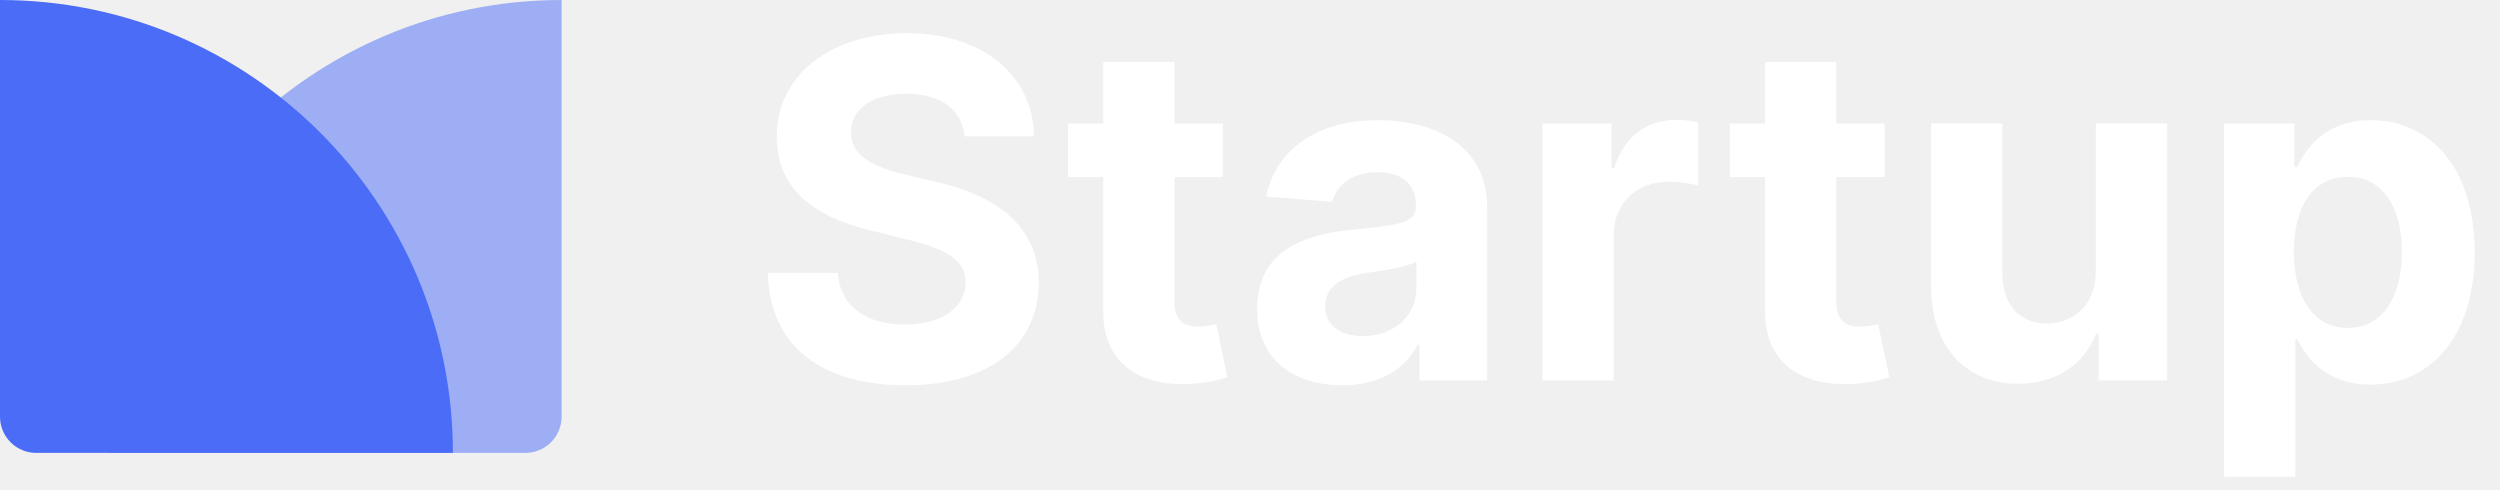
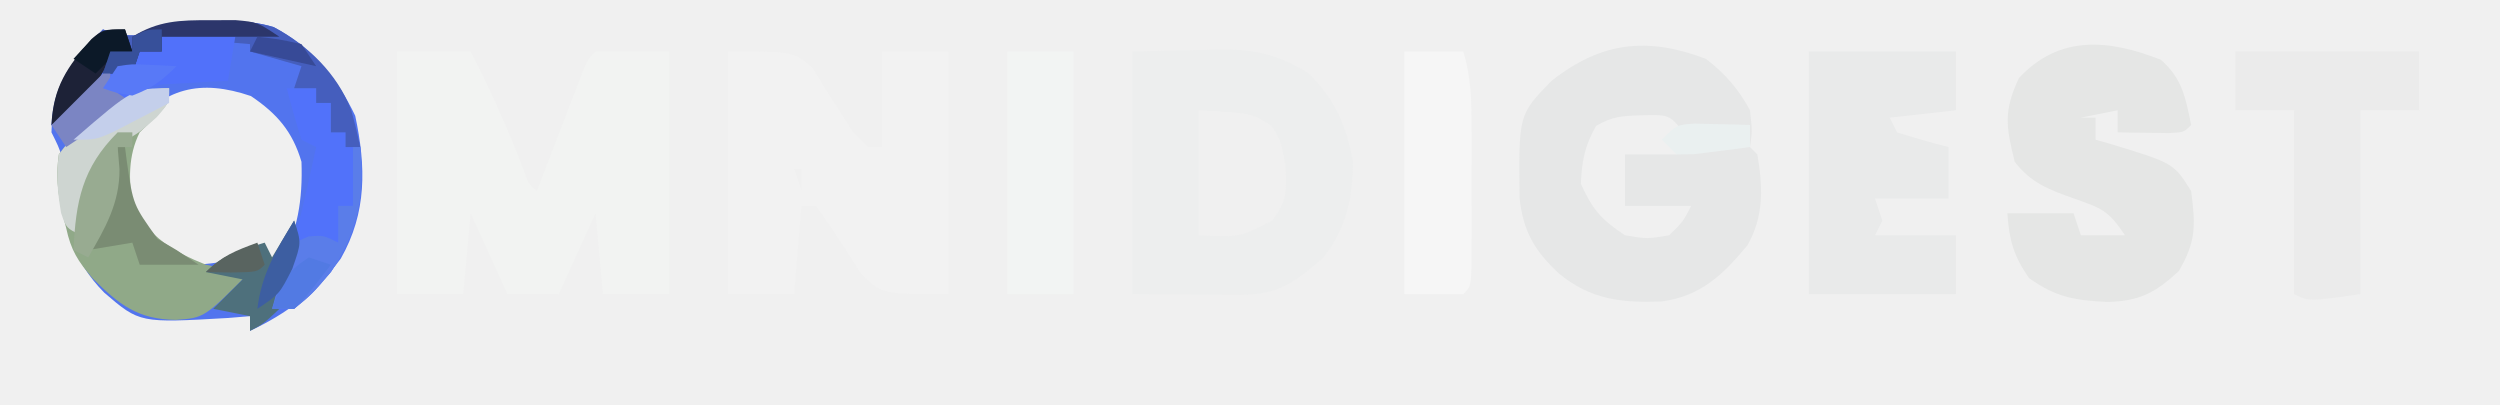
- <svg xmlns="http://www.w3.org/2000/svg" fill="none" height="27" viewBox="0 0 138 27" width="138">
-   <path d="m53.248 7.529h3.832c-.055-3.37-2.825-5.697-7.035-5.697-4.146 0-7.183 2.29-7.165 5.724-.009 2.788 1.957 4.386 5.152 5.152l2.059.517c2.059.498 3.204 1.089 3.213 2.364-.009 1.385-1.32 2.327-3.352 2.327-2.077 0-3.573-.96-3.702-2.853h-3.869c.102 4.09 3.028 6.205 7.617 6.205 4.616 0 7.331-2.207 7.34-5.669-.009-3.148-2.382-4.82-5.669-5.558l-1.699-.406c-1.643-.379-3.019-.988-2.991-2.345 0-1.219 1.08-2.114 3.038-2.114 1.911 0 3.084.868 3.232 2.354zm14.249-.711h-2.668v-3.398h-3.933v3.398h-1.939v2.955h1.939v7.386c-.018 2.779 1.874 4.155 4.727 4.035 1.016-.037 1.736-.24 2.133-.369l-.619-2.927c-.194.037-.609.129-.979.129-.785 0-1.329-.295-1.329-1.385v-6.869h2.668zm6.606 14.45c2.096 0 3.453-.914 4.146-2.234h.111v1.967h3.73v-9.565c0-3.379-2.862-4.801-6.02-4.801-3.398 0-5.632 1.625-6.177 4.21l3.638.295c.268-.942 1.108-1.634 2.521-1.634 1.339 0 2.105.674 2.105 1.837v.055c0 .914-.97 1.034-3.435 1.274-2.807.259-5.327 1.2-5.327 4.367 0 2.807 2.003 4.229 4.709 4.229zm1.126-2.715c-1.21 0-2.077-.563-2.077-1.643 0-1.108.914-1.653 2.299-1.847.859-.12 2.262-.323 2.733-.637v1.505c0 1.486-1.228 2.622-2.955 2.622zm9.912 2.447h3.933v-8.023c0-1.745 1.274-2.945 3.01-2.945.545 0 1.293.092 1.662.212v-3.49c-.351-.083-.84-.138-1.237-.138-1.588 0-2.89.923-3.407 2.678h-.148v-2.474h-3.813zm18.893-14.182h-2.668v-3.398h-3.934v3.398h-1.939v2.955h1.939v7.386c-.018 2.779 1.874 4.155 4.728 4.035 1.015-.037 1.735-.24 2.132-.369l-.618-2.927c-.194.037-.61.129-.979.129-.785 0-1.329-.295-1.329-1.385v-6.869h2.668zm11.656 8.143c.01 1.902-1.292 2.899-2.705 2.899-1.486 0-2.447-1.043-2.456-2.715v-8.328h-3.933v9.03c.009 3.315 1.948 5.337 4.801 5.337 2.133 0 3.666-1.099 4.303-2.761h.147v2.576h3.777v-14.182h-3.934zm7.08 11.357h3.933v-7.59h.12c.545 1.182 1.736 2.502 4.026 2.502 3.231 0 5.752-2.558 5.752-7.303 0-4.875-2.632-7.294-5.743-7.294-2.373 0-3.509 1.413-4.035 2.567h-.175v-2.382h-3.878zm3.85-12.409c0-2.53 1.071-4.146 2.982-4.146 1.948 0 2.982 1.69 2.982 4.146 0 2.474-1.052 4.192-2.982 4.192-1.893 0-2.982-1.662-2.982-4.192z" fill="#fff" />
-   <g fill="#4a6cf7">
-     <path d="m0 0c13.807 0 25 11.193 25 25h-23c-1.105 0-2-.895-2-2z" />
-     <path d="m6 25c0-13.807 11.193-25 25-25v23c0 1.105-.895 2-2 2z" opacity=".5" />
-   </g>
+ <svg xmlns="http://www.w3.org/2000/svg" version="1.1" width="340" height="55">
+   <path d="M0 0 C3.3 0 6.6 0 10 0 C12.716 5.237 15.057 10.487 17.168 15.996 C17.835 17.962 17.835 17.962 19 19 C19.207 18.46 19.414 17.92 19.627 17.364 C20.561 14.929 21.499 12.496 22.438 10.062 C22.763 9.212 23.088 8.362 23.424 7.486 C23.736 6.677 24.049 5.869 24.371 5.035 C24.659 4.286 24.947 3.537 25.244 2.766 C26 1 26 1 27 0 C30.3 0 33.6 0 37 0 C37 10.89 37 21.78 37 33 C34.03 33 31.06 33 28 33 C27.67 29.37 27.34 25.74 27 22 C25.35 25.63 23.7 29.26 22 33 C19.69 33 17.38 33 15 33 C13.35 29.37 11.7 25.74 10 22 C9.67 25.63 9.34 29.26 9 33 C6.03 33 3.06 33 0 33 C0 22.11 0 11.22 0 0 Z " fill="#F2F3F2" transform="translate(54,7)" />
+   <path d="M0 0 C5.141 2.724 8.605 6.872 11.082 12.062 C12.549 18.997 12.683 25.209 9.109 31.492 C5.839 35.936 1.73 38.984 -3.23 41.312 C-3.23 40.653 -3.23 39.992 -3.23 39.312 C-4.22 39.394 -5.21 39.475 -6.23 39.559 C-18.234 40.247 -18.234 40.247 -23.043 36.125 C-27.425 31.685 -28.44 27.165 -28.793 21.062 C-28.703 17.371 -28.703 17.371 -30.23 14.312 C-30.1 7.812 -27.606 4.715 -23.23 0.312 C-22.364 0.622 -22.364 0.622 -21.48 0.938 C-14.703 2.067 -7.869 -2.425 0 0 Z M-19.605 14.062 C-20.756 18.206 -21.341 22.22 -19.285 26.094 C-16.737 29.363 -14.277 31.424 -10.23 32.312 C-7.131 31.991 -7.131 31.991 -4.23 31.312 C-1.23 31.312 -1.23 31.312 0.77 32.312 C3.276 27.806 3.951 23.445 3.77 18.312 C2.555 14.203 0.467 11.782 -3.105 9.375 C-9.946 7.049 -14.986 8.183 -19.605 14.062 Z " fill="#5274EE" transform="translate(37.23047,3.6875)" />
+   <path d="M0 0 C9 0 9 0 11.559 2.336 C12.489 3.84 12.489 3.84 13.438 5.375 C14.395 6.872 14.395 6.872 15.371 8.398 C16.177 9.686 16.177 9.686 17 11 C17.66 11.66 18.32 12.32 19 13 C19.66 13 20.32 13 21 13 C21 8.71 21 4.42 21 0 C23.97 0 26.94 0 30 0 C30 10.89 30 21.78 30 33 C21 33 21 33 18.223 30.375 C17.472 29.27 16.752 28.144 16.062 27 C14.743 24.969 13.395 22.981 12 21 C11.34 21 10.68 21 10 21 C9.67 24.96 9.34 28.92 9 33 C6.03 33 3.06 33 0 33 C0 22.11 0 11.22 0 0 Z M9 16 C9.33 16.99 9.66 17.98 10 19 C10 18.01 10 17.02 10 16 C9.67 16 9.34 16 9 16 Z " fill="#F2F2F2" transform="translate(99,7)" />
+   <path d="M0 0 C2.608 2.001 4.438 4.107 6 7 C6.312 9.875 6.312 9.875 6 12 C6.33 12.33 6.66 12.66 7 13 C7.76 17.433 7.915 21.394 5.648 25.371 C2.3 29.391 -0.665 32.268 -6 33 C-11.487 33.21 -15.674 32.755 -20 29.188 C-23.291 26.11 -24.834 23.495 -25.336 18.977 C-25.469 7.586 -25.469 7.586 -21 3 C-14.237 -2.324 -8.008 -3.027 0 0 Z M-14.938 9.125 C-16.468 11.827 -16.876 13.894 -17 17 C-15.396 20.529 -14.258 21.828 -11 24 C-8 24.5 -8 24.5 -5 24 C-3.087 22.119 -3.087 22.119 -2 20 C-4.97 20 -7.94 20 -11 20 C-11 17.69 -11 15.38 -11 13 C-8.69 13 -6.38 13 -4 13 C-3.67 12.01 -3.34 11.02 -3 10 C-4.996 7.572 -4.996 7.572 -8.938 7.688 C-11.469 7.765 -12.727 7.842 -14.938 9.125 Z " fill="#E6E7E7" transform="translate(232,8)" />
+   <path d="M0 0 C2.846 -0.062 5.692 -0.124 8.625 -0.188 C9.51 -0.215 10.395 -0.242 11.307 -0.27 C16.303 -0.323 19.669 0.238 24 3 C27.627 6.627 29.063 9.973 30 15 C30 19.957 29.079 24.041 26 28 C22.105 31.42 19.811 33.132 14.648 33.098 C13.499 33.094 13.499 33.094 12.326 33.09 C10.865 33.076 10.865 33.076 9.375 33.062 C6.281 33.042 3.188 33.021 0 33 C0 22.11 0 11.22 0 0 Z M9 8 C9 13.61 9 19.22 9 25 C14.62 25.265 14.62 25.265 19 23 C21.097 20.304 20.995 18.907 20.812 15.438 C20.208 12.163 20.208 12.163 18.938 10.125 C16.208 8.372 16.208 8.372 9 8 Z " fill="#EDEEEE" transform="translate(154,7)" />
+   <path d="M0 0 C2.927 2.583 3.347 5.126 4.125 8.875 C3.125 9.875 3.125 9.875 1.059 9.973 C0.235 9.961 -0.589 9.949 -1.438 9.938 C-2.264 9.928 -3.09 9.919 -3.941 9.91 C-4.579 9.899 -5.218 9.887 -5.875 9.875 C-5.875 8.885 -5.875 7.895 -5.875 6.875 C-7.525 7.205 -9.175 7.535 -10.875 7.875 C-10.215 7.875 -9.555 7.875 -8.875 7.875 C-8.875 8.865 -8.875 9.855 -8.875 10.875 C-8.272 11.045 -7.668 11.215 -7.047 11.391 C1.753 14.059 1.753 14.059 4.125 17.875 C4.718 22.548 4.819 24.693 2.438 28.75 C-0.768 31.695 -2.841 32.818 -7.242 32.941 C-11.694 32.723 -14.254 32.319 -17.938 29.688 C-20.043 26.63 -20.619 24.549 -20.875 20.875 C-17.905 20.875 -14.935 20.875 -11.875 20.875 C-11.545 21.865 -11.215 22.855 -10.875 23.875 C-8.895 23.875 -6.915 23.875 -4.875 23.875 C-7.145 20.47 -8.084 20.189 -11.812 18.875 C-15.197 17.679 -17.651 16.763 -19.875 13.875 C-21.061 9.052 -21.411 7.034 -19.312 2.5 C-13.785 -3.453 -7.042 -2.756 0 0 Z " fill="#E5E6E5" transform="translate(293.875,8.125)" />
+   <path d="M0 0 C6.6 0 13.2 0 20 0 C20 2.64 20 5.28 20 8 C15.545 8.495 15.545 8.495 11 9 C11.33 9.66 11.66 10.32 12 11 C14.314 11.731 16.648 12.401 19 13 C19 15.31 19 17.62 19 20 C15.7 20 12.4 20 9 20 C9.33 20.99 9.66 21.98 10 23 C9.67 23.66 9.34 24.32 9 25 C12.63 25 16.26 25 20 25 C20 27.64 20 30.28 20 33 C13.4 33 6.8 33 0 33 C0 22.11 0 11.22 0 0 Z " fill="#E9EAEA" transform="translate(246,7)" />
+   <path d="M0 0 C8.25 0 16.5 0 25 0 C25 2.64 25 5.28 25 8 C22.36 8 19.72 8 17 8 C17 16.25 17 24.5 17 33 C10 34 10 34 8 33 C8 24.75 8 16.5 8 8 C5.36 8 2.72 8 0 8 C0 5.36 0 2.72 0 0 Z " fill="#EBEBEB" transform="translate(304,7)" />
+   <path d="M0 0 C0 2 0 2 -1.938 4 C-2.618 4.66 -3.299 5.32 -4 6 C-5.605 9.211 -5.476 12.517 -5 16 C-2.502 20.323 0.412 22.165 5 24 C8.237 24.708 8.237 24.708 11 25 C4.762 31.238 4.762 31.238 0.938 31.5 C-4.245 31.459 -6.818 29.425 -10.406 25.852 C-12.398 23.538 -13.37 22.011 -14 19 C-14.2 18.246 -14.4 17.492 -14.605 16.715 C-15.163 13.938 -15.407 11.809 -15 9 C-11.497 4.277 -6.019 0 0 0 Z " fill="#90A988" transform="translate(23,12)" />
+   <path d="M0 0 C2.97 0 5.94 0 9 0 C9 10.89 9 21.78 9 33 C6.03 33 3.06 33 0 33 C0 22.11 0 11.22 0 0 Z " fill="#F2F4F3" transform="translate(137,7)" />
+   <path d="M0 0 C2.64 0 5.28 0 8 0 C9.087 3.527 9.129 6.802 9.133 10.48 C9.134 11.726 9.135 12.972 9.137 14.256 C9.133 15.553 9.129 16.851 9.125 18.188 C9.129 19.497 9.133 20.806 9.137 22.154 C9.135 23.396 9.134 24.638 9.133 25.918 C9.132 27.06 9.131 28.203 9.129 29.38 C9 32 9 32 8 33 C5.36 33 2.72 33 0 33 C0 22.11 0 11.22 0 0 Z " fill="#F6F6F6" transform="translate(191,7)" />
+   <path d="M0 0 C1.32 0 2.64 0 4 0 C4 0.66 4 1.32 4 2 C4.66 2 5.32 2 6 2 C6 3.32 6 4.64 6 6 C6.66 6 7.32 6 8 6 C8 6.66 8 7.32 8 8 C8.66 8 9.32 8 10 8 C10.555 14.665 9.769 19.408 6 25 C3.438 28 3.438 28 1 30 C0.01 30 -0.98 30 -2 30 C-1.567 28.783 -1.134 27.566 -0.688 26.312 C1.324 20.316 2.654 14.174 4 8 C3.34 7.67 2.68 7.34 2 7 C1.269 4.686 0.599 2.352 0 0 Z " fill="#5172FA" transform="translate(39,12)" />
+   <path d="M0 0 C4.641 2.459 8.611 6.314 10.52 11.254 C11.005 12.922 11.396 14.616 11.77 16.312 C11.11 16.312 10.45 16.312 9.77 16.312 C9.77 15.652 9.77 14.992 9.77 14.312 C9.11 14.312 8.45 14.312 7.77 14.312 C7.77 12.992 7.77 11.672 7.77 10.312 C7.11 10.312 6.45 10.312 5.77 10.312 C5.77 9.652 5.77 8.992 5.77 8.312 C4.78 8.312 3.79 8.312 2.77 8.312 C3.1 7.322 3.43 6.332 3.77 5.312 C1.46 4.652 -0.85 3.993 -3.23 3.312 C-3.23 2.982 -3.23 2.652 -3.23 2.312 C-7.19 1.982 -11.15 1.653 -15.23 1.312 C-15.23 1.972 -15.23 2.632 -15.23 3.312 C-16.22 3.312 -17.21 3.312 -18.23 3.312 C-18.56 4.303 -18.89 5.293 -19.23 6.312 C-19.808 6.416 -20.385 6.519 -20.98 6.625 C-23.622 7.432 -24.176 8.248 -25.855 10.375 C-26.639 11.344 -27.423 12.314 -28.23 13.312 C-28.89 13.312 -29.55 13.312 -30.23 13.312 C-29.939 7.342 -27.202 4.418 -23.23 0.312 C-22.364 0.622 -22.364 0.622 -21.48 0.938 C-14.703 2.067 -7.869 -2.425 0 0 Z " fill="#455EBD" transform="translate(37.23047,3.6875)" />
+   <path d="M0 0 C3.3 0 6.6 0 10 0 C9.67 1.98 9.34 3.96 9 6 C7.753 6.056 7.753 6.056 6.48 6.113 C5.394 6.179 4.307 6.245 3.188 6.312 C1.569 6.4 1.569 6.4 -0.082 6.488 C-3.3 7.053 -3.983 7.561 -6 10 C-7.211 10.92 -8.44 11.817 -9.688 12.688 C-10.31 13.124 -10.933 13.561 -11.574 14.012 C-12.045 14.338 -12.515 14.664 -13 15 C-13.66 14.01 -14.32 13.02 -15 12 C-13.333 10.333 -11.667 8.667 -10 7 C-9.196 6.103 -9.196 6.103 -8.375 5.188 C-7 4 -7 4 -4 4 C-3.67 3.34 -3.34 2.68 -3 2 C-2.01 2 -1.02 2 0 2 C0 1.34 0 0.68 0 0 Z " fill="#5171FA" transform="translate(22,5)" />
+   <path d="M0 0 C0 2 0 2 -1.688 3.938 C-4 6 -4 6 -6.625 7.5 C-9.324 9.205 -10.002 10.006 -11 13 C-11.387 15.325 -11.73 17.659 -12 20 C-14 19 -14 19 -14.695 16.961 C-15.166 14.13 -15.391 11.852 -15 9 C-11.519 4.272 -6.006 0 0 0 Z " fill="#CED5D1" transform="translate(23,12)" />
+   <path d="M0 0 C1.484 4.451 -0.076 7.833 -2 12 C-4.188 14.062 -4.188 14.062 -6 15 C-6 14.34 -6 13.68 -6 13 C-7.65 12.67 -9.3 12.34 -11 12 C-9.68 10.68 -8.36 9.36 -7 8 C-8.65 7.67 -10.3 7.34 -12 7 C-9.537 4.537 -7.293 4.002 -4 3 C-3.67 3.66 -3.34 4.32 -3 5 C-2.01 3.35 -1.02 1.7 0 0 Z " fill="#4E707C" transform="translate(40,30)" />
+   <path d="M0 0 C0.33 0 0.66 0 1 0 C1.555 6.665 0.769 11.408 -3 17 C-5.562 20 -5.562 20 -8 22 C-8.99 22 -9.98 22 -11 22 C-10.604 20.515 -10.182 19.037 -9.75 17.562 C-9.402 16.327 -9.402 16.327 -9.047 15.066 C-8 13 -8 13 -6.016 12.152 C-4 12 -4 12 -2 13 C-2 11.35 -2 9.7 -2 8 C-1.34 8 -0.68 8 0 8 C0 5.36 0 2.72 0 0 Z " fill="#5A7DE9" transform="translate(48,20)" />
+   <path d="M0 0 C0.33 0 0.66 0 1 0 C1.086 0.675 1.173 1.351 1.262 2.047 C2.103 7.846 2.103 7.846 5.438 12.5 C6.283 12.995 7.129 13.49 8 14 C8.99 14.66 9.98 15.32 11 16 C8.36 16 5.72 16 3 16 C2.67 15.01 2.34 14.02 2 13 C0.02 13.33 -1.96 13.66 -4 14 C-3.526 12.989 -3.051 11.979 -2.562 10.938 C-1.006 7.341 -0.399 3.907 0 0 Z " fill="#7A8C73" transform="translate(16,20)" />
+   <path d="M0 0 C0.66 0 1.32 0 2 0 C2 0.66 2 1.32 2 2 C1.34 2 0.68 2 0 2 C0.083 2.99 0.165 3.98 0.25 5 C0.288 9.634 -1.717 13.076 -4 17 C-4.66 16.67 -5.32 16.34 -6 16 C-5.706 9.39 -4.825 4.825 0 0 Z " fill="#98AB91" transform="translate(16,18)" />
+   <path d="M0 0 C0.33 0.99 0.66 1.98 1 3 C0.01 3.33 -0.98 3.66 -2 4 C-2.999 5.772 -3.995 7.547 -4.949 9.344 C-6.284 11.447 -7.646 12.243 -10 13 C-9.745 7.769 -7.859 5.137 -4.57 1.32 C-3 0 -3 0 0 0 Z " fill="#1D2237" transform="translate(17,4)" />
+   <path d="M0 0 C1.136 -0.005 2.271 -0.01 3.441 -0.016 C6.438 0.25 6.438 0.25 9.438 2.25 C4.157 2.25 -1.123 2.25 -6.562 2.25 C-6.562 2.91 -6.562 3.57 -6.562 4.25 C-7.553 4.25 -8.543 4.25 -9.562 4.25 C-9.893 5.24 -10.223 6.23 -10.562 7.25 C-11.883 7.25 -13.203 7.25 -14.562 7.25 C-14.232 6.26 -13.902 5.27 -13.562 4.25 C-12.572 4.25 -11.582 4.25 -10.562 4.25 C-10.562 3.59 -10.562 2.93 -10.562 2.25 C-7.027 0.061 -4.111 -0.019 0 0 Z " fill="#2C366B" transform="translate(28.5625,2.75)" />
+   <path d="M0 0 C0 0.99 0 1.98 0 3 C0.99 3.66 1.98 4.32 3 5 C-1.5 8 -1.5 8 -6 11 C-6.66 10.01 -7.32 9.02 -8 8 C-5.333 5.333 -2.667 2.667 0 0 Z " fill="#7B85C3" transform="translate(15,9)" />
+   <path d="M0 0 C0.905 0.023 1.81 0.046 2.742 0.07 C4.107 0.097 4.107 0.097 5.5 0.125 C6.199 0.148 6.897 0.171 7.617 0.195 C7.617 1.185 7.617 2.175 7.617 3.195 C5.994 3.417 4.368 3.622 2.742 3.82 C1.385 3.994 1.385 3.994 0 4.172 C-0.786 4.18 -1.573 4.187 -2.383 4.195 C-3.043 3.535 -3.703 2.875 -4.383 2.195 C-2.383 0.195 -2.383 0.195 0 0 Z " fill="#EAF0F0" transform="translate(230.3828,16.80469)" />
+   <path d="M0 0 C0 0.66 0 1.32 0 2 C-1.6 2.841 -3.205 3.672 -4.812 4.5 C-6.152 5.196 -6.152 5.196 -7.52 5.906 C-10 7 -10 7 -13 7 C-4.895 0 -4.895 0 0 0 Z " fill="#C4CFEB" transform="translate(23,12)" />
+   <path d="M0 0 C0.99 0.33 1.98 0.66 3 1 C-0.613 5.688 -0.613 5.688 -2 7 C-2.99 7 -3.98 7 -5 7 C-3.75 3.347 -3.329 2.219 0 0 Z " fill="#527AE3" transform="translate(42,35)" />
+   <path d="M0 0 C1 3 1 3 -0.25 6.562 C-2 10 -2 10 -5 12 C-4.424 7.245 -2.449 4.03 0 0 Z " fill="#3D5EA1" transform="translate(40,30)" />
+   <path d="M0 0 C0.33 0.99 0.66 1.98 1 3 C0.01 3.33 -0.98 3.66 -2 4 C-2.66 4.66 -3.32 5.32 -4 6 C-4.99 5.34 -5.98 4.68 -7 4 C-3.375 0 -3.375 0 0 0 Z " fill="#0C1928" transform="translate(17,4)" />
+   <path d="M0 0 C0 0.99 0 1.98 0 3 C-0.99 3 -1.98 3 -3 3 C-3.33 3.99 -3.66 4.98 -4 6 C-5.32 6 -6.64 6 -8 6 C-7.67 5.01 -7.34 4.02 -7 3 C-6.01 3 -5.02 3 -4 3 C-4 2.34 -4 1.68 -4 1 C-2 0 -2 0 0 0 Z " fill="#37509A" transform="translate(22,4)" />
+   <path d="M0 0 C1.945 -0.293 1.945 -0.293 4.125 -0.188 C5.404 -0.126 6.683 -0.064 8 0 C5.992 2.008 4.631 2.994 2 4 C-0.25 3.625 -0.25 3.625 -2 3 C-1.34 2.01 -0.68 1.02 0 0 Z " fill="#5879F7" transform="translate(16,9)" />
+   <path d="M0 0 C2.875 0.312 2.875 0.312 6 1 C6.66 1.99 7.32 2.98 8 4 C3.545 3.01 3.545 3.01 -1 2 C-0.67 1.34 -0.34 0.68 0 0 Z " fill="#374A97" transform="translate(35,5)" />
+   <path d="M0 0 C0.33 0.99 0.66 1.98 1 3 C0 4 0 4 -3.562 4.062 C-4.697 4.042 -5.831 4.021 -7 4 C-4.778 1.778 -2.915 1.074 0 0 Z " fill="#596460" transform="translate(35,33)" />
+   <path d="" fill="#000000" transform="translate(0,0)" />
+   <path d="" fill="#000000" transform="translate(0,0)" />
+   <path d="" fill="#000000" transform="translate(0,0)" />
+   <path d="" fill="#000000" transform="translate(0,0)" />
+   <path d="" fill="#F4F4F4" transform="translate(0,0)" />
</svg>
